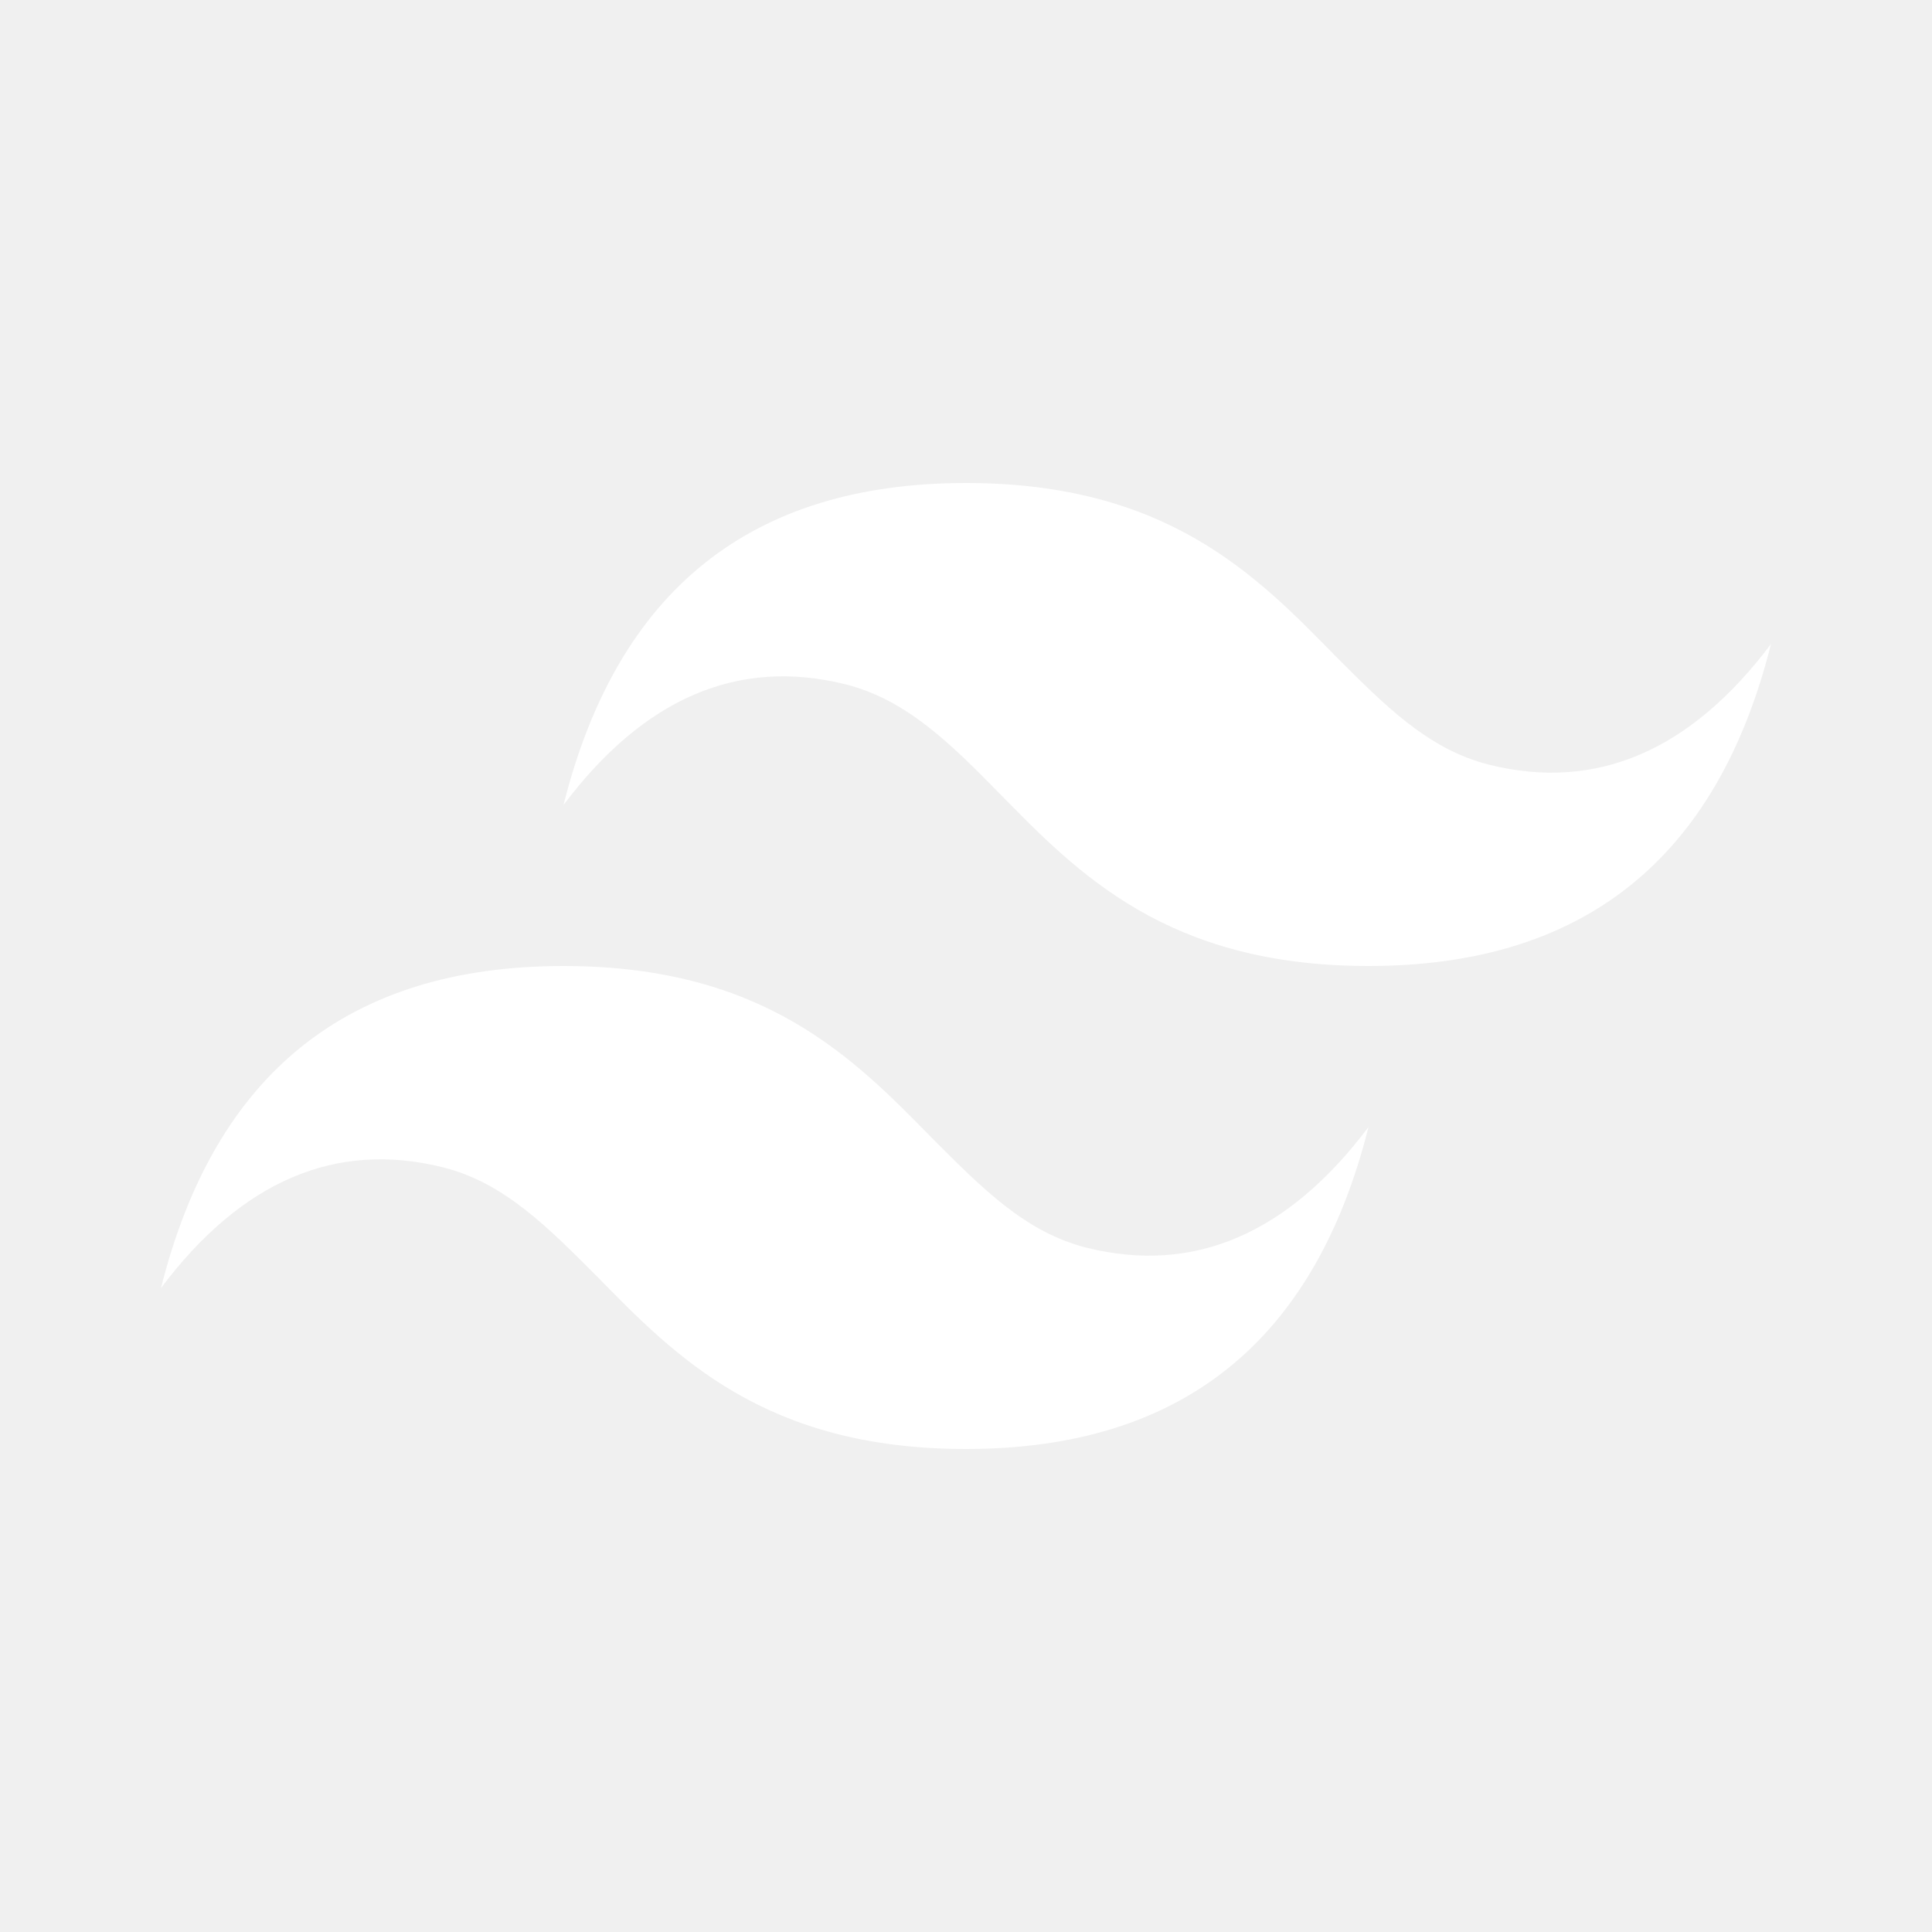
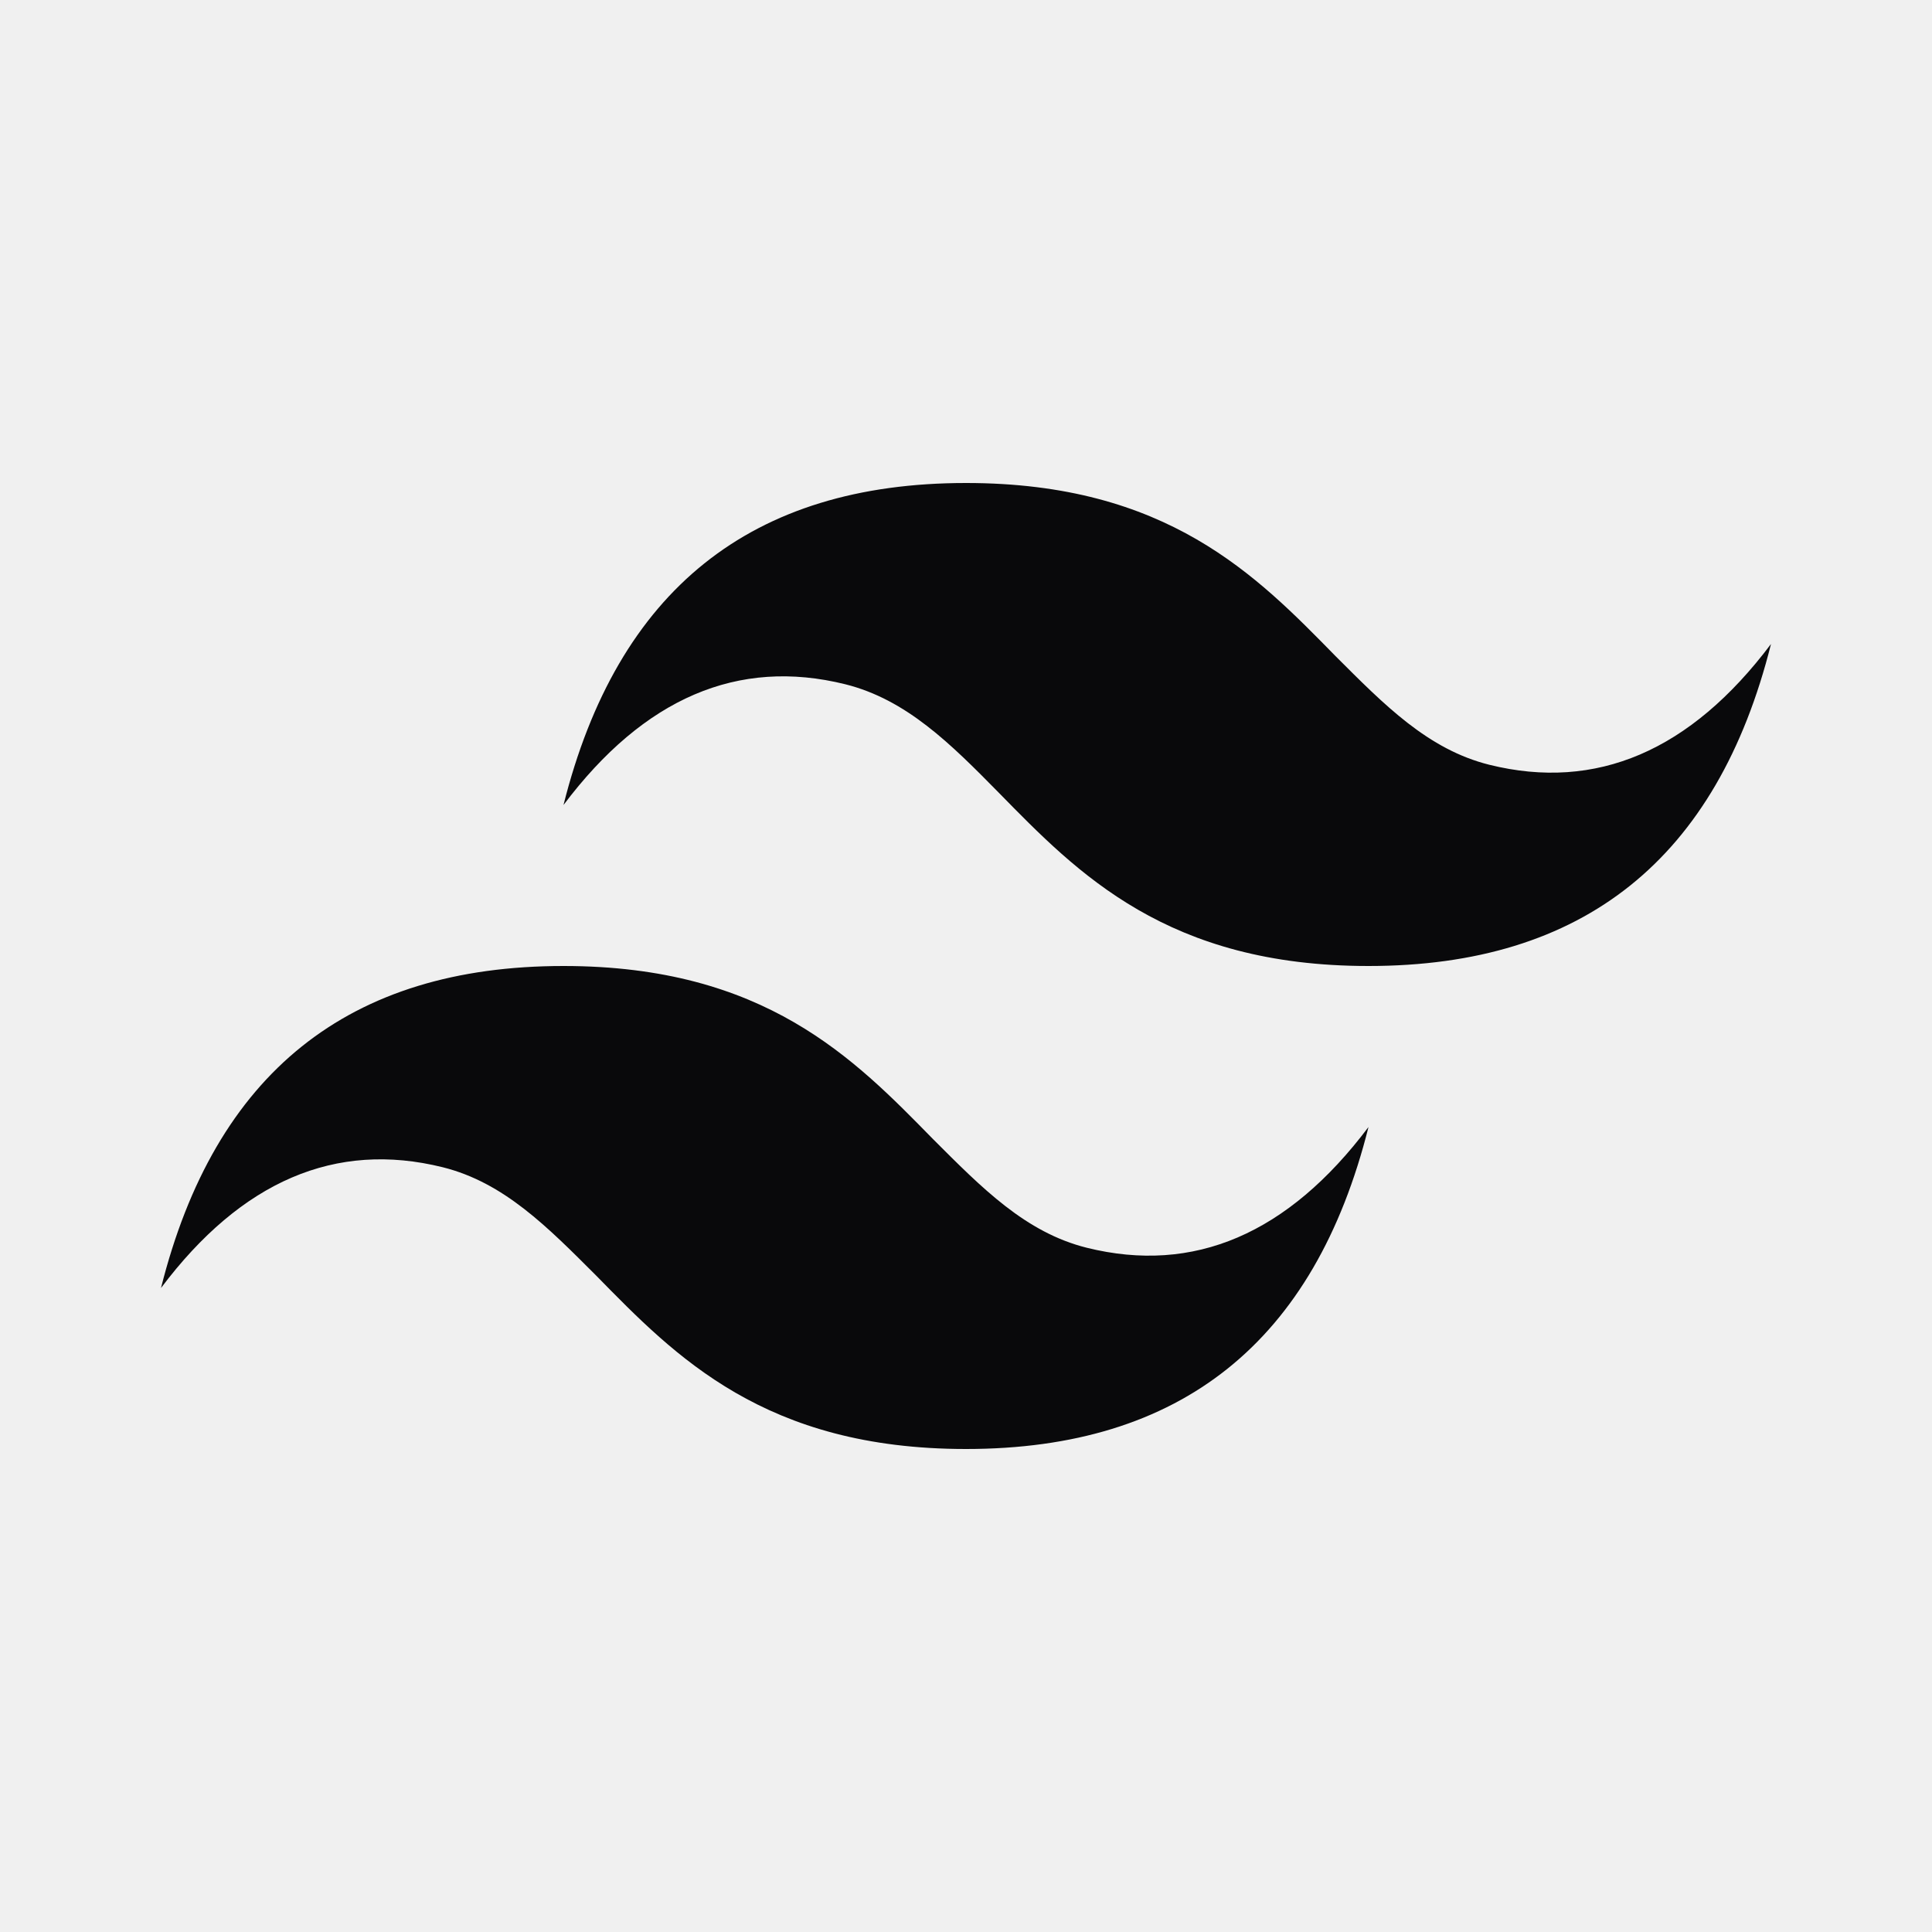
<svg xmlns="http://www.w3.org/2000/svg" width="40" height="40" viewBox="0 0 24 24">
-   <path fill="#ffffff" d="M12 6c-2.67 0-4.33 1.33-5 4c1-1.33 2.17-1.83 3.5-1.5c.76.19 1.31.74 1.91 1.35c.98 1 2.09 2.15 4.59 2.15c2.67 0 4.33-1.33 5-4c-1 1.33-2.17 1.83-3.5 1.5c-.76-.19-1.3-.74-1.91-1.35C15.61 7.15 14.5 6 12 6m-5 6c-2.67 0-4.33 1.33-5 4c1-1.33 2.17-1.83 3.5-1.5c.76.19 1.3.74 1.91 1.35C8.39 16.85 9.5 18 12 18c2.67 0 4.33-1.33 5-4c-1 1.33-2.17 1.83-3.5 1.5c-.76-.19-1.3-.74-1.91-1.35C10.61 13.15 9.5 12 7 12Z" style="fill: rgb(255, 255, 255);" />
+   <path fill="#09090b" d="M12 6c-2.67 0-4.33 1.33-5 4c1-1.33 2.17-1.83 3.5-1.5c.76.19 1.31.74 1.91 1.35c.98 1 2.09 2.15 4.59 2.15c2.67 0 4.33-1.33 5-4c-1 1.33-2.17 1.83-3.5 1.5c-.76-.19-1.3-.74-1.91-1.35C15.61 7.15 14.5 6 12 6m-5 6c-2.67 0-4.33 1.33-5 4c1-1.33 2.17-1.83 3.5-1.5c.76.19 1.3.74 1.91 1.35C8.39 16.85 9.5 18 12 18c2.67 0 4.33-1.33 5-4c-1 1.33-2.17 1.83-3.5 1.5c-.76-.19-1.3-.74-1.91-1.35C10.61 13.15 9.5 12 7 12Z" />
</svg>
